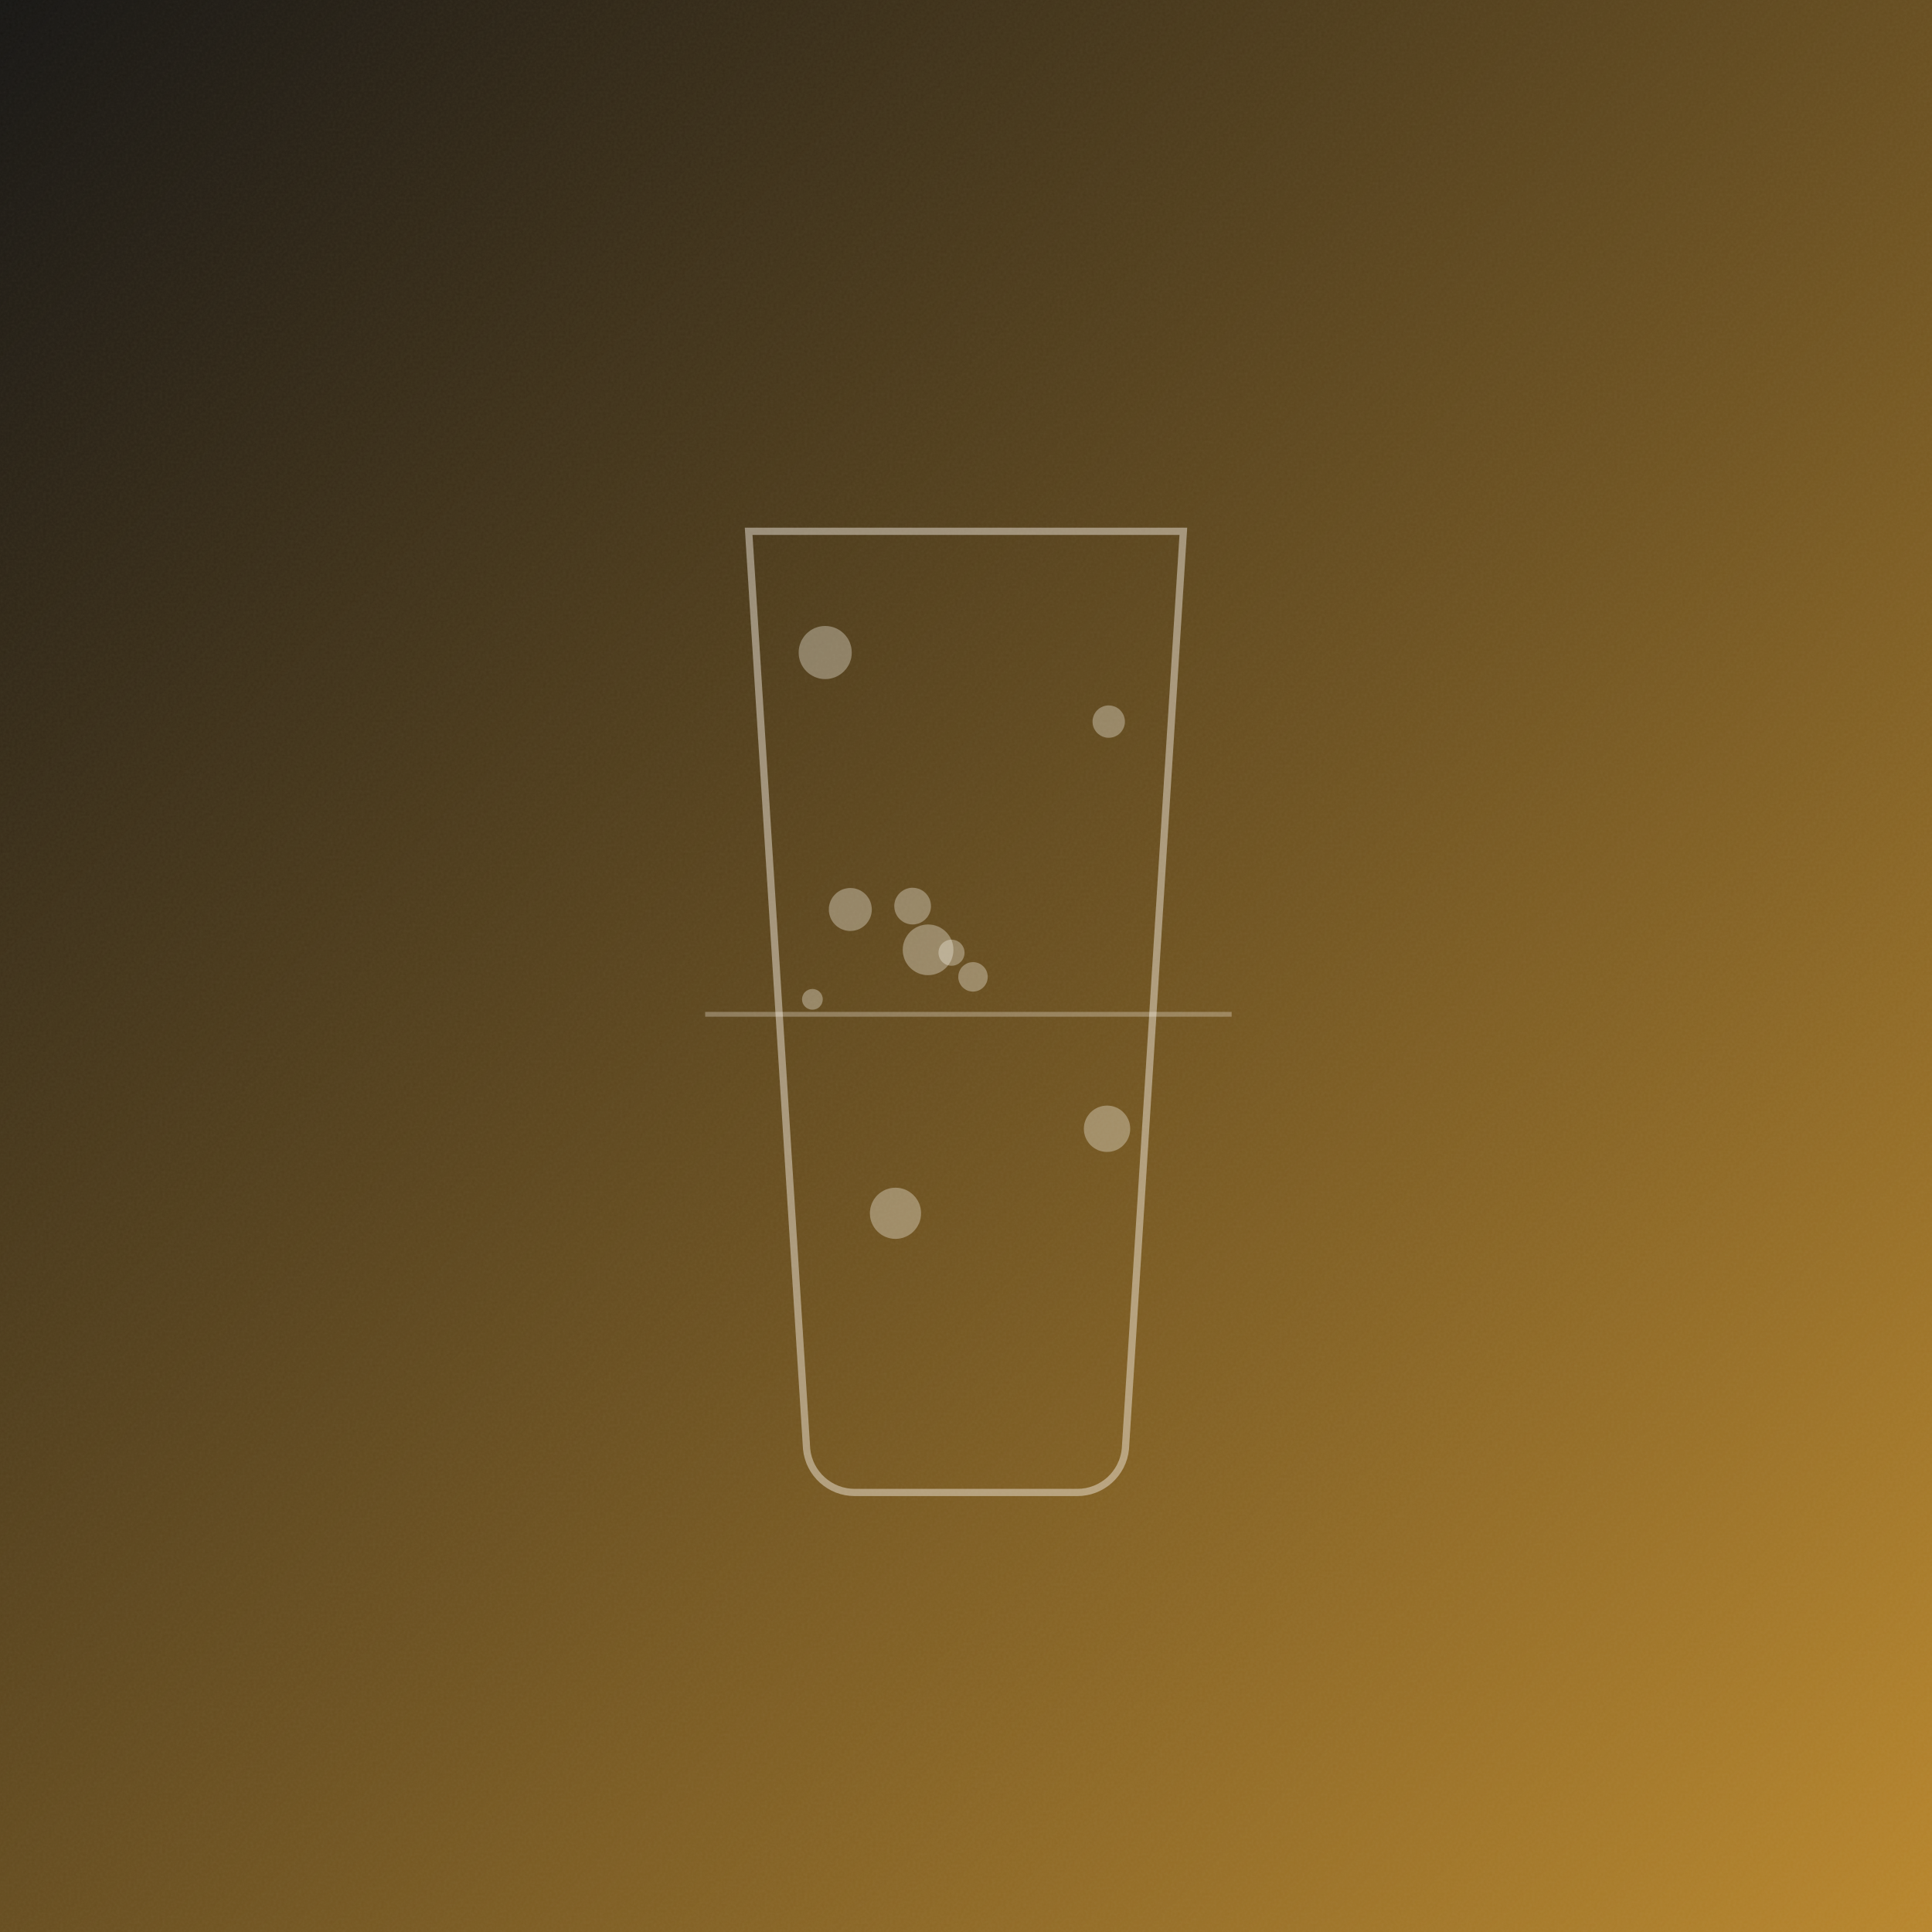
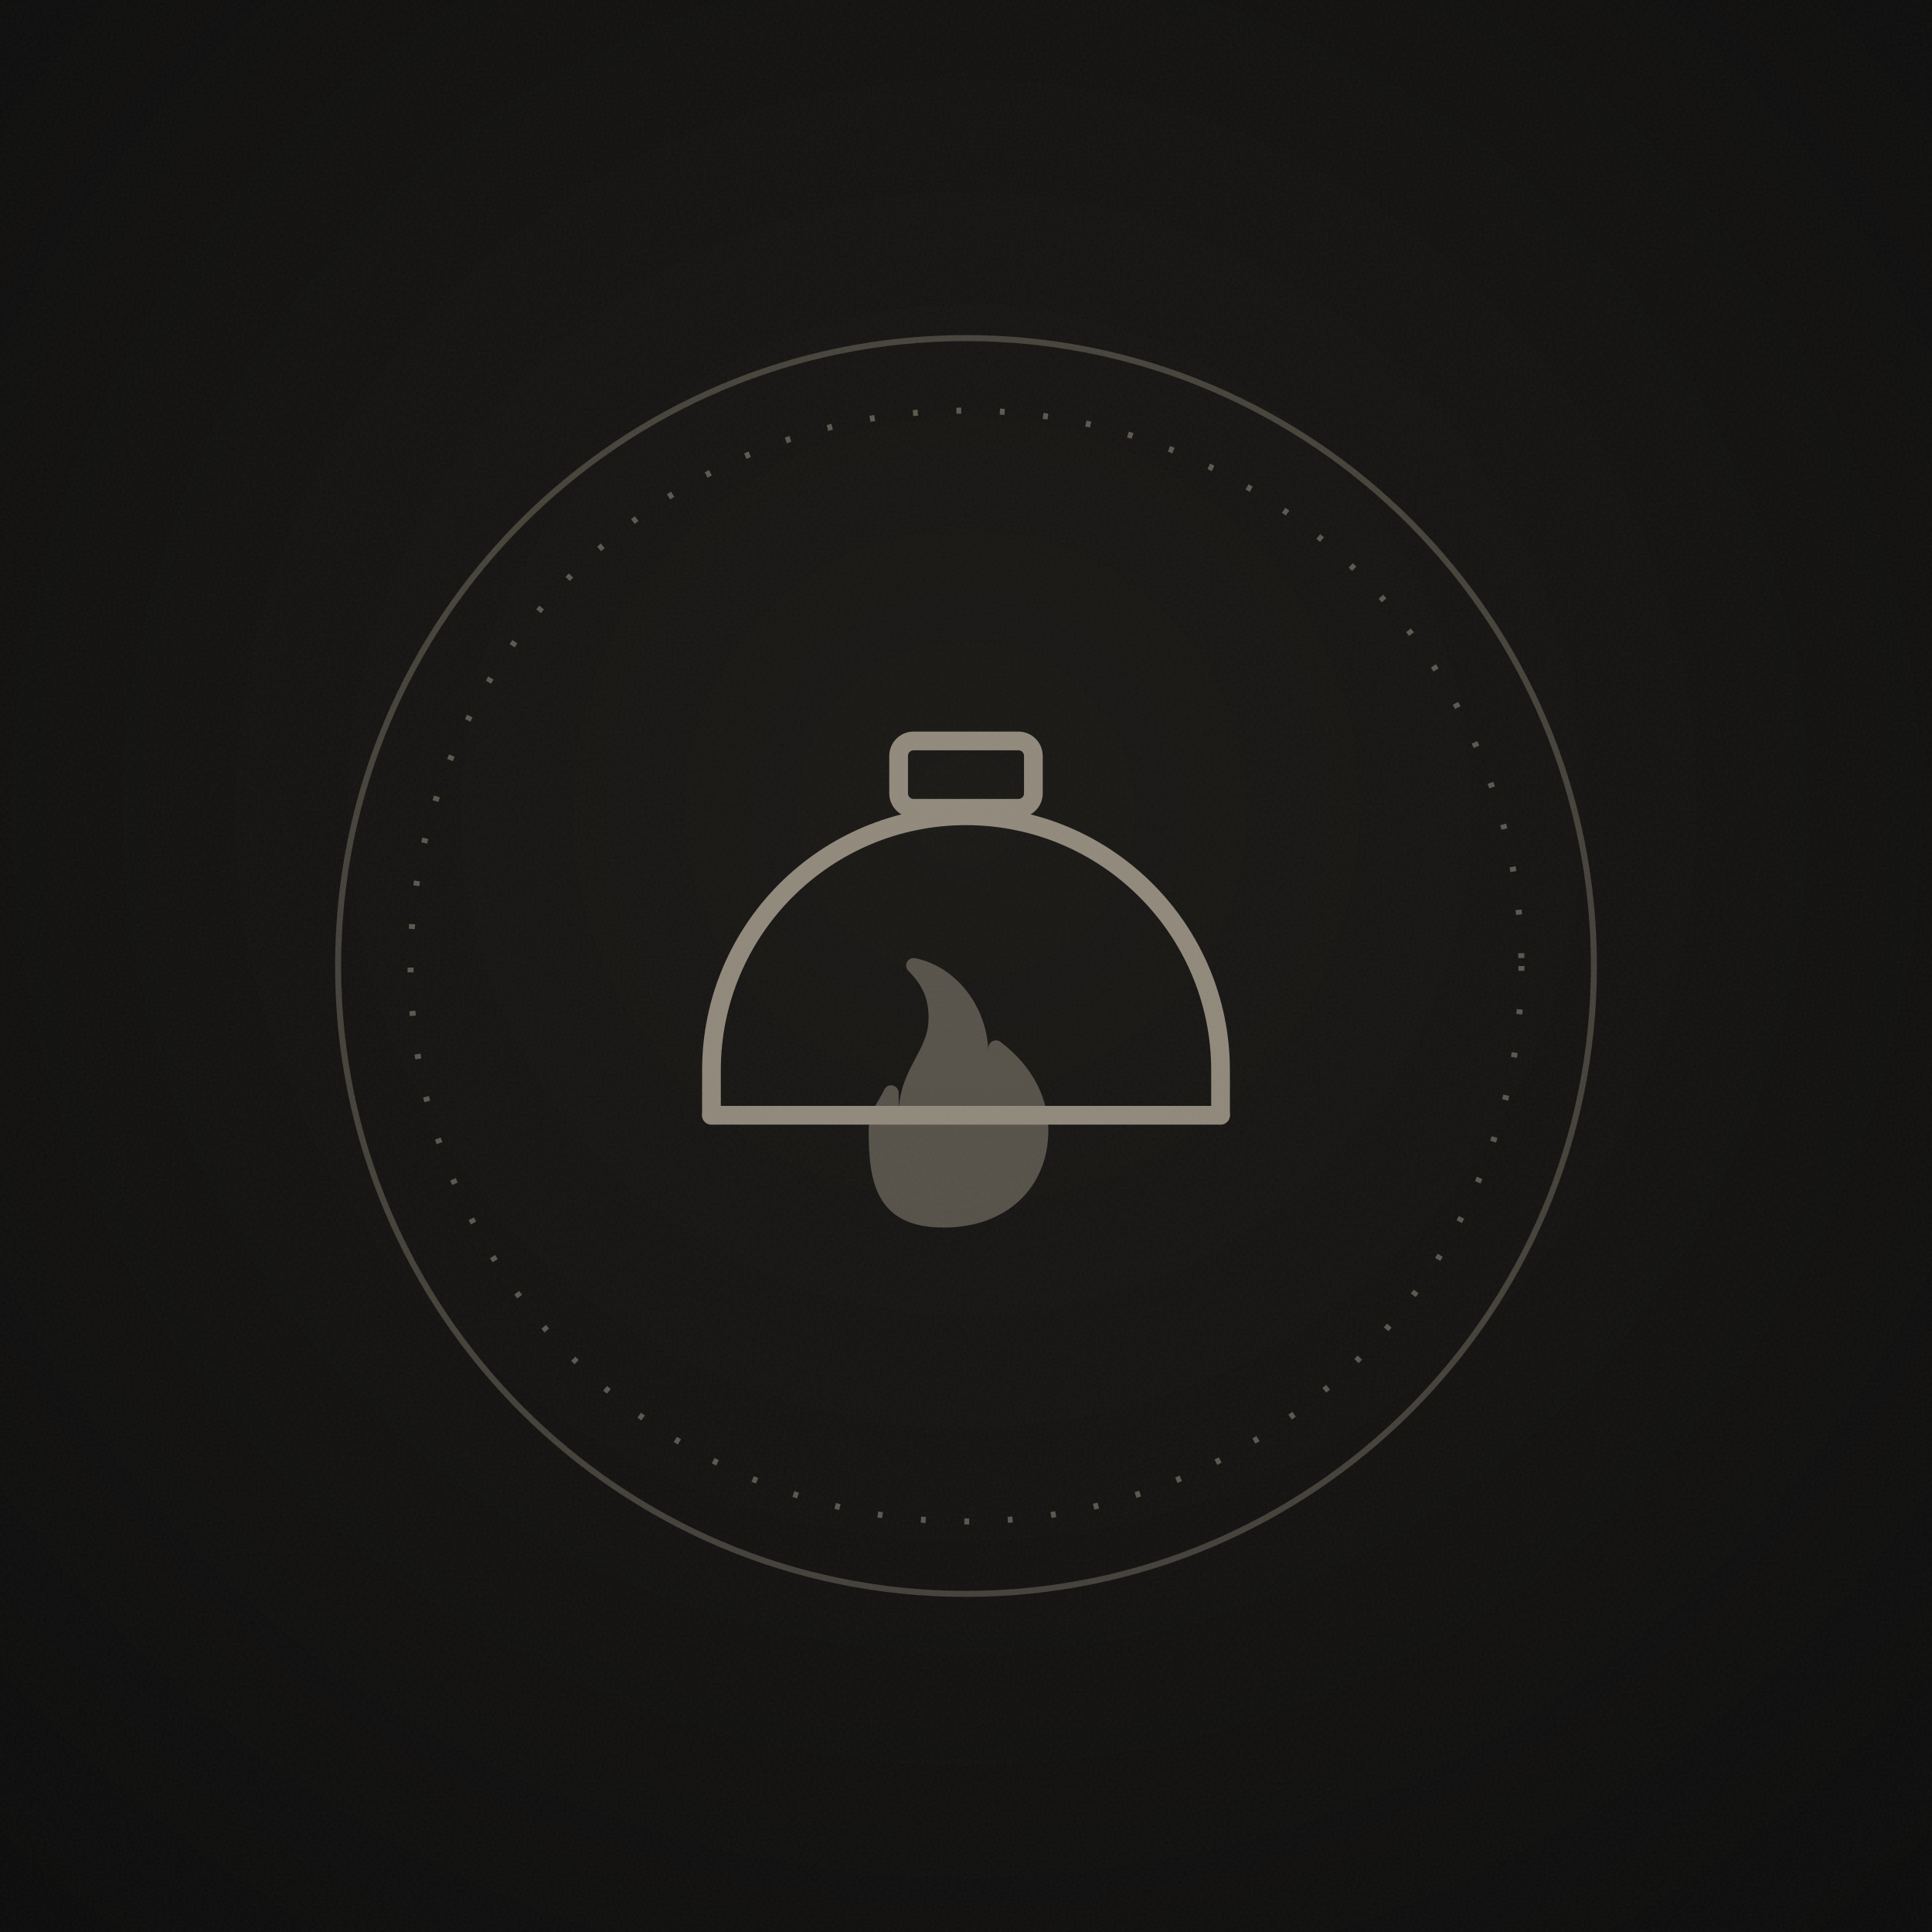
<svg xmlns="http://www.w3.org/2000/svg" viewBox="0 0 800 800" width="800" height="800">
+   <rect width="800" height="800" fill="#0b0b0b" />
  <defs>
-     <linearGradient id="rg10" x1="0%" y1="0%" x2="100%" y2="100%">
-       <stop offset="0%" stop-color="#151412" />
-       <stop offset="100%" stop-color="#b8862c" />
-     </linearGradient>
-     <filter id="rgn10">
-       <feTurbulence type="fractalNoise" baseFrequency="0.85" numOctaves="2" stitchTiles="stitch" result="n" />
-       <feColorMatrix in="n" type="matrix" values="0 0 0 0 1  0 0 0 0 1  0 0 0 0 1  0 0 0 0.045 0" />
+     <radialGradient id="vg9" cx="50%" cy="42%" r="75%">
+       <stop offset="0%" stop-color="#1a1815" />
+       <stop offset="100%" stop-color="#0b0b0b" />
+     </radialGradient>
+     <filter id="gr9">
+       <feTurbulence type="fractalNoise" baseFrequency="0.9" numOctaves="2" stitchTiles="stitch" result="n" />
+       <feColorMatrix in="n" type="matrix" values="0 0 0 0 1  0 0 0 0 1  0 0 0 0 1  0 0 0 0.035 0" />
    </filter>
  </defs>
-   <rect width="800" height="800" fill="url(#rg10)" />
-   <rect width="800" height="800" filter="url(#rgn10)" />
-   <path d="M310 220 h180 l-24 380 a20 20 0 0 1 -20 18 h-92 a20 20 0 0 1 -20 -18 Z" fill="none" stroke="#faf5ea" stroke-width="3" opacity="0.45" />
-   <line x1="292" y1="420" x2="510" y2="420" stroke="#faf5ea" stroke-width="2" opacity="0.3" />
-   <circle cx="458.4" cy="467.4" r="9.6" fill="#faf5ea" opacity="0.35" />
-   <circle cx="394.0" cy="394.5" r="5.4" fill="#faf5ea" opacity="0.35" />
-   <circle cx="341.7" cy="270.2" r="11.0" fill="#faf5ea" opacity="0.35" />
-   <circle cx="459.1" cy="298.8" r="6.7" fill="#faf5ea" opacity="0.35" />
-   <circle cx="384.3" cy="393.3" r="10.5" fill="#faf5ea" opacity="0.35" />
-   <circle cx="370.8" cy="502.4" r="10.6" fill="#faf5ea" opacity="0.35" />
-   <circle cx="352.1" cy="376.6" r="8.9" fill="#faf5ea" opacity="0.35" />
-   <circle cx="402.9" cy="404.5" r="6.1" fill="#faf5ea" opacity="0.35" />
-   <circle cx="377.9" cy="375.2" r="7.6" fill="#faf5ea" opacity="0.35" />
-   <circle cx="336.4" cy="413.8" r="4.3" fill="#faf5ea" opacity="0.35" />
+   <rect width="800" height="800" fill="url(#vg9)" />
+   <rect width="800" height="800" filter="url(#gr9)" />
+   <circle cx="400" cy="400" r="260" fill="none" stroke="#f2e6cf" stroke-width="2.5" opacity="0.22" />
+   <circle cx="400" cy="400" r="230" fill="none" stroke="#f2e6cf" stroke-width="2.5" opacity="0.32" stroke-dasharray="2 16" />
+   <g transform="translate(400 406) rotate(0) scale(1.55)" stroke="#f2e6cf" fill="none" stroke-width="5" stroke-linecap="round" stroke-linejoin="round" opacity="0.55">
+     <path d="M-68 36 v-12 a68 68 0 0 1 136 0 v12" />
+     <path d="M-68 36 h136" />
+     <rect x="-18" y="-64" width="36" height="18" rx="4" />
+     <path d="M-16 36c0-12 8-16 8-26 0-6-2-10-6-14 10 2 18 12 18 24 0 6-2 10-6 14 6-2 10-8 10-16 8 6 12 14 12 22 0 14-10 24-26 24s-18-10-18-24c0-4 2-6 4-10 0 6 0 6 4 6" fill="#f2e6cf" stroke-width="4" opacity="0.522" />
+   </g>
</svg>
